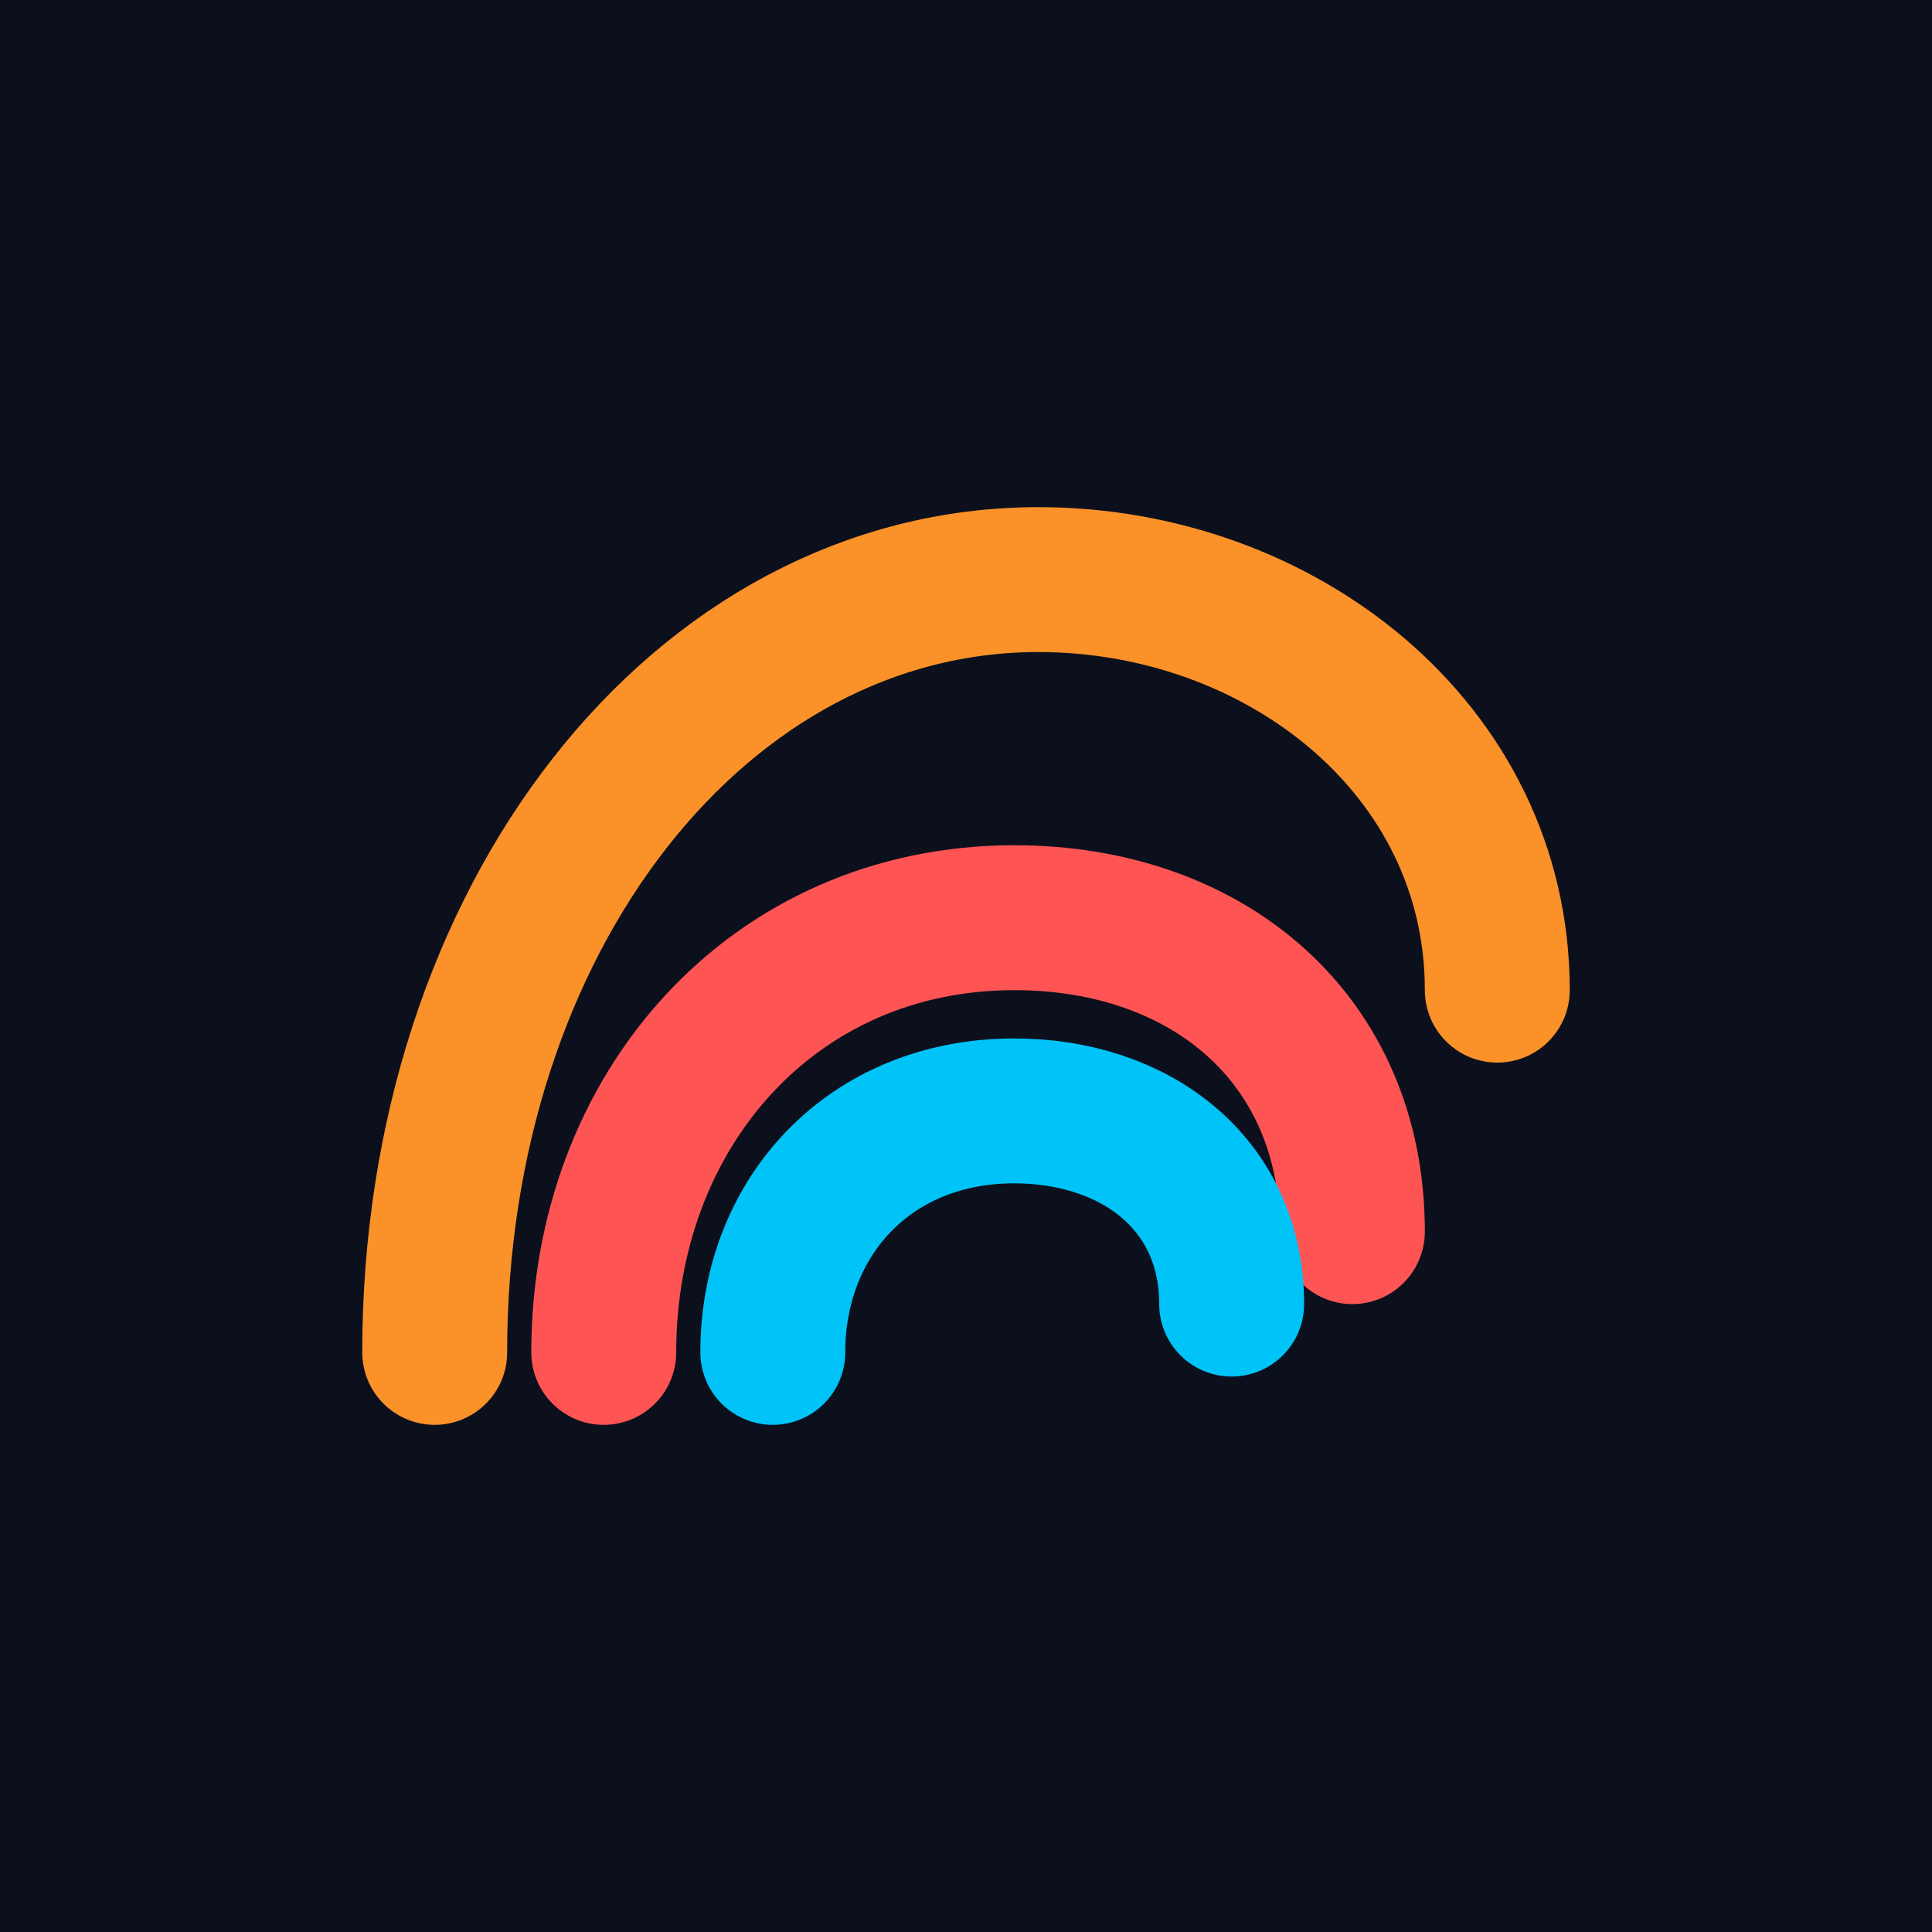
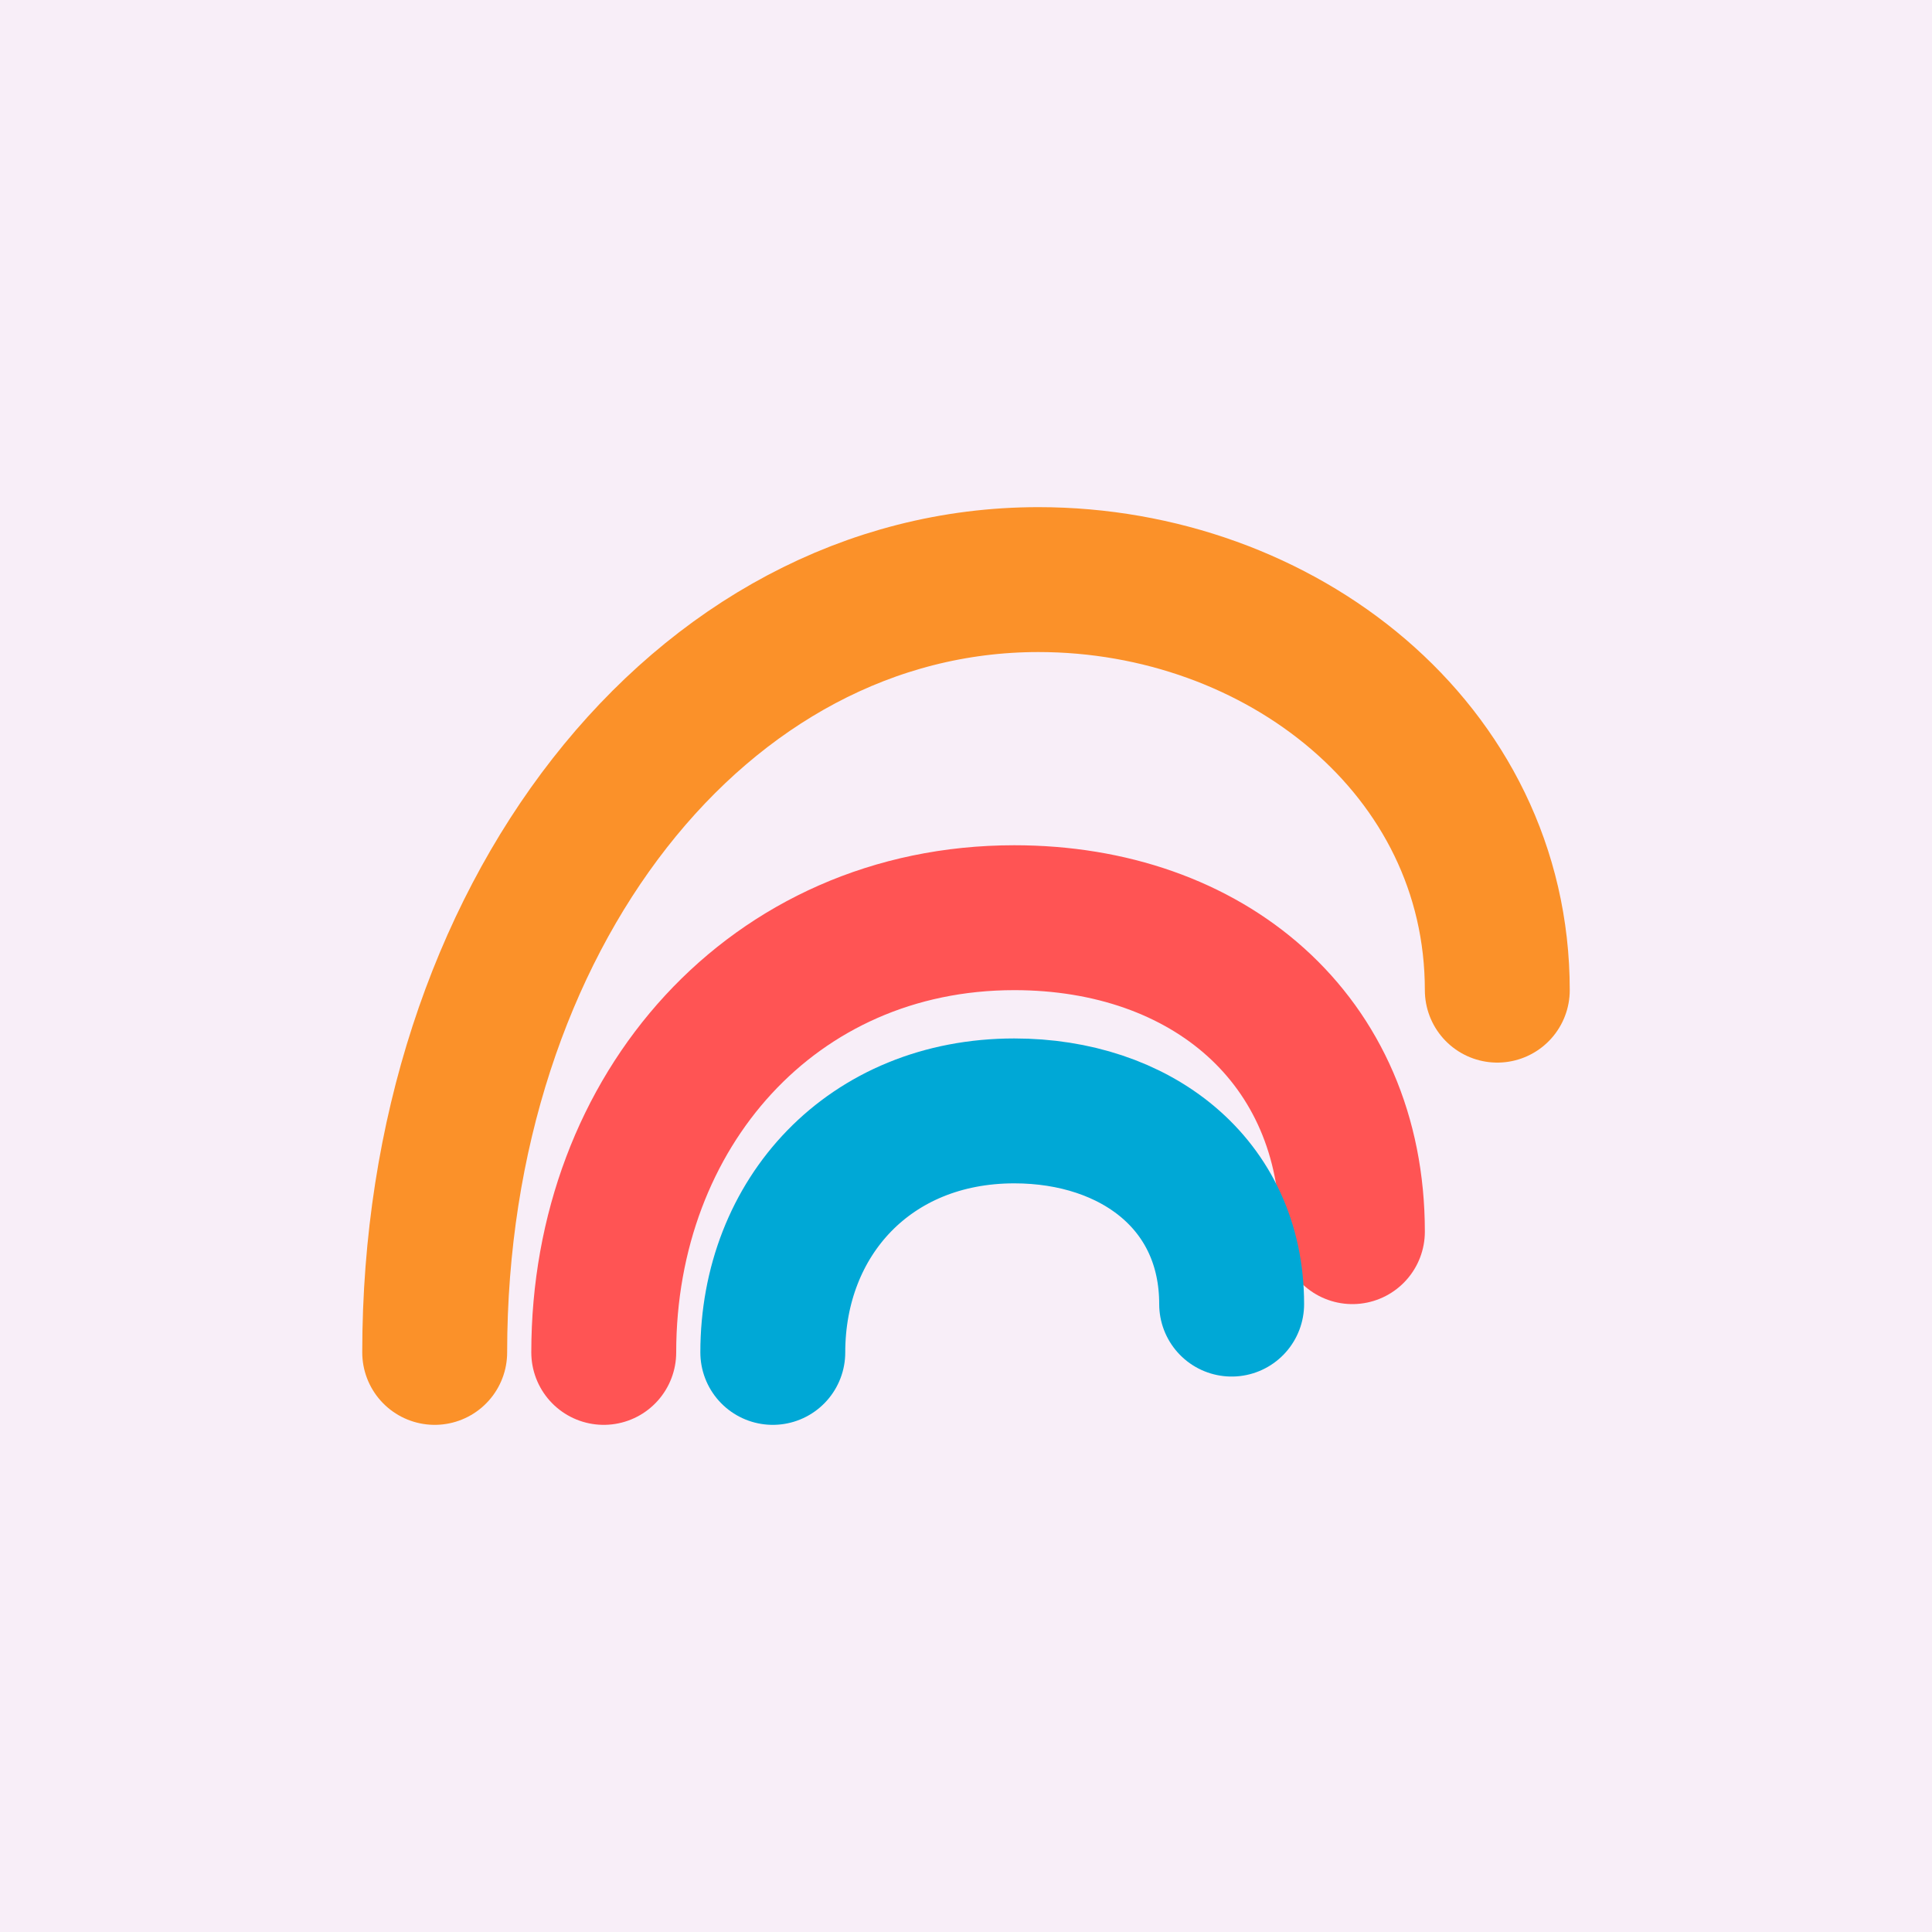
<svg xmlns="http://www.w3.org/2000/svg" viewBox="0 0 40 40" fill="none">
-   <rect width="40" height="40" fill="#0C101D" />
+   <rect width="40" height="40" fill="#F8EEF8" />
  <path d="M9 28C9 19 14.5 12 21.5 12c5 0 9.5 3.5 9.5 8.5" stroke="#FB9129" stroke-width="3" stroke-linecap="round" />
  <path d="M12.5 28c0-5 3.5-9 8.5-9 4 0 7 2.5 7 6.5" stroke="#FF5454" stroke-width="3" stroke-linecap="round" />
-   <path d="M16 28c0-2.8 2-5 5-5 2.5 0 4.5 1.5 4.5 4" stroke="#00C3F7" stroke-width="3" stroke-linecap="round" />
+   <path d="M16 28c0-2.8 2-5 5-5 2.5 0 4.5 1.5 4.5 4" stroke="#00A8D6" stroke-width="3" stroke-linecap="round" />
</svg>
